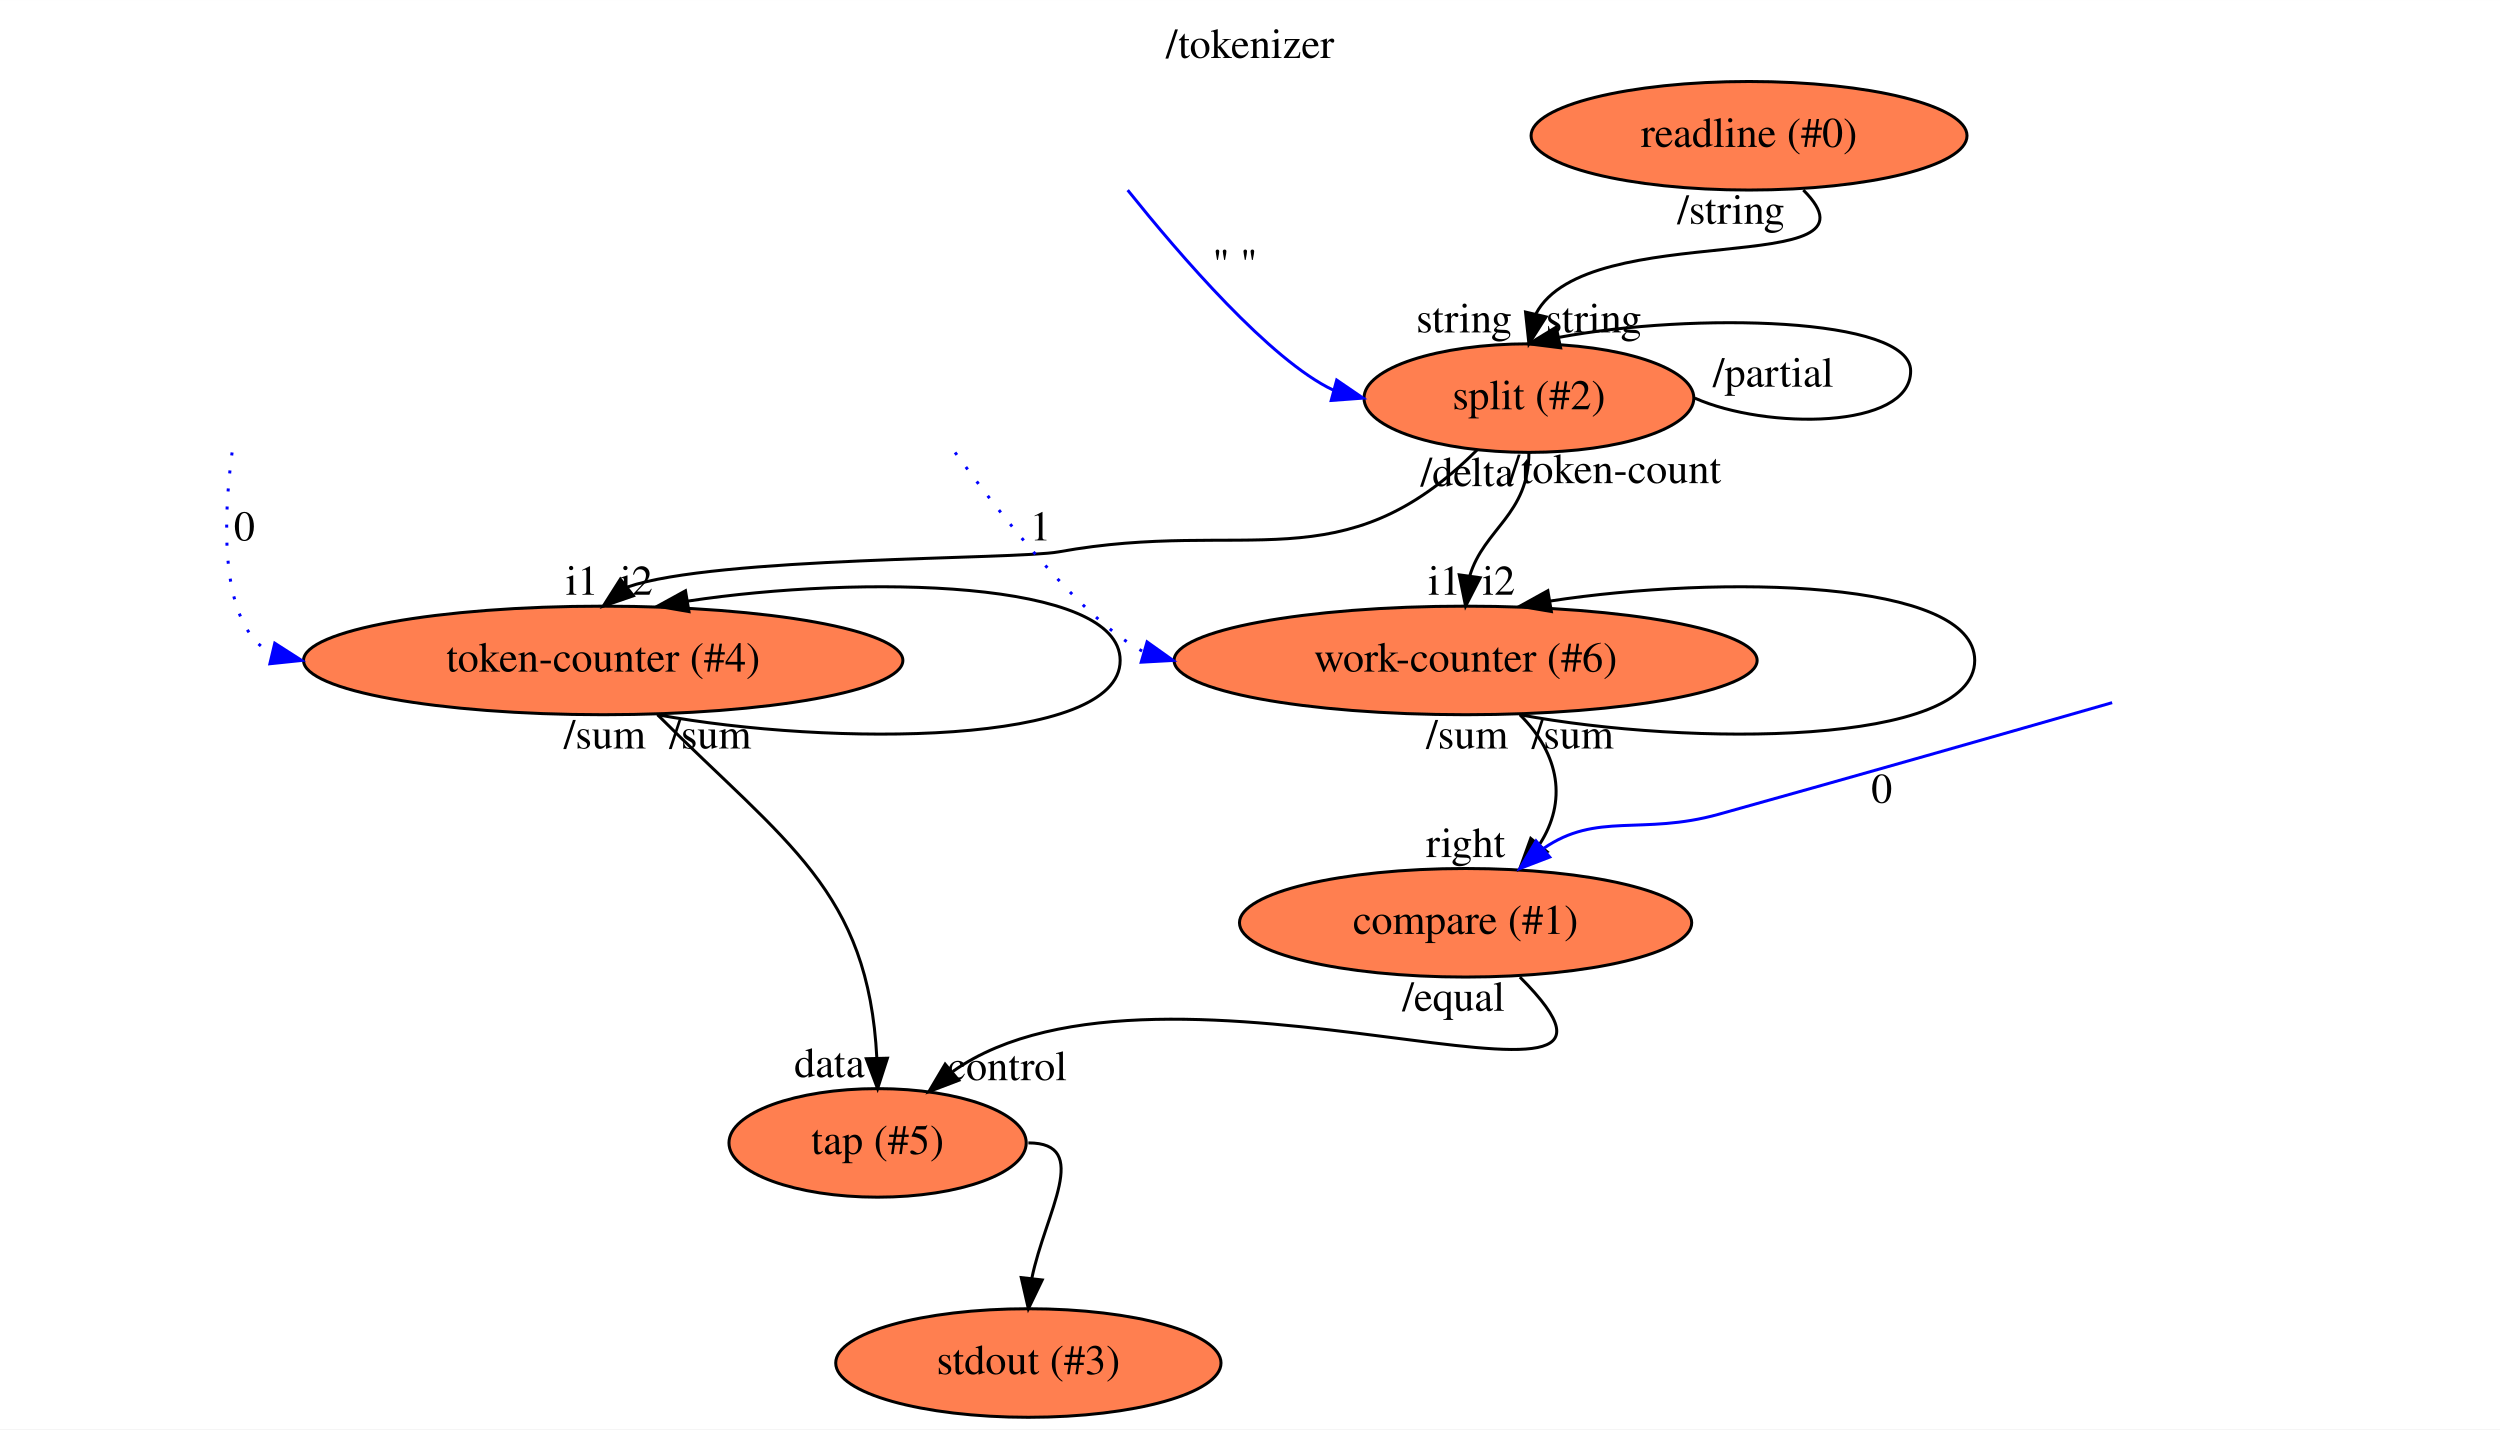
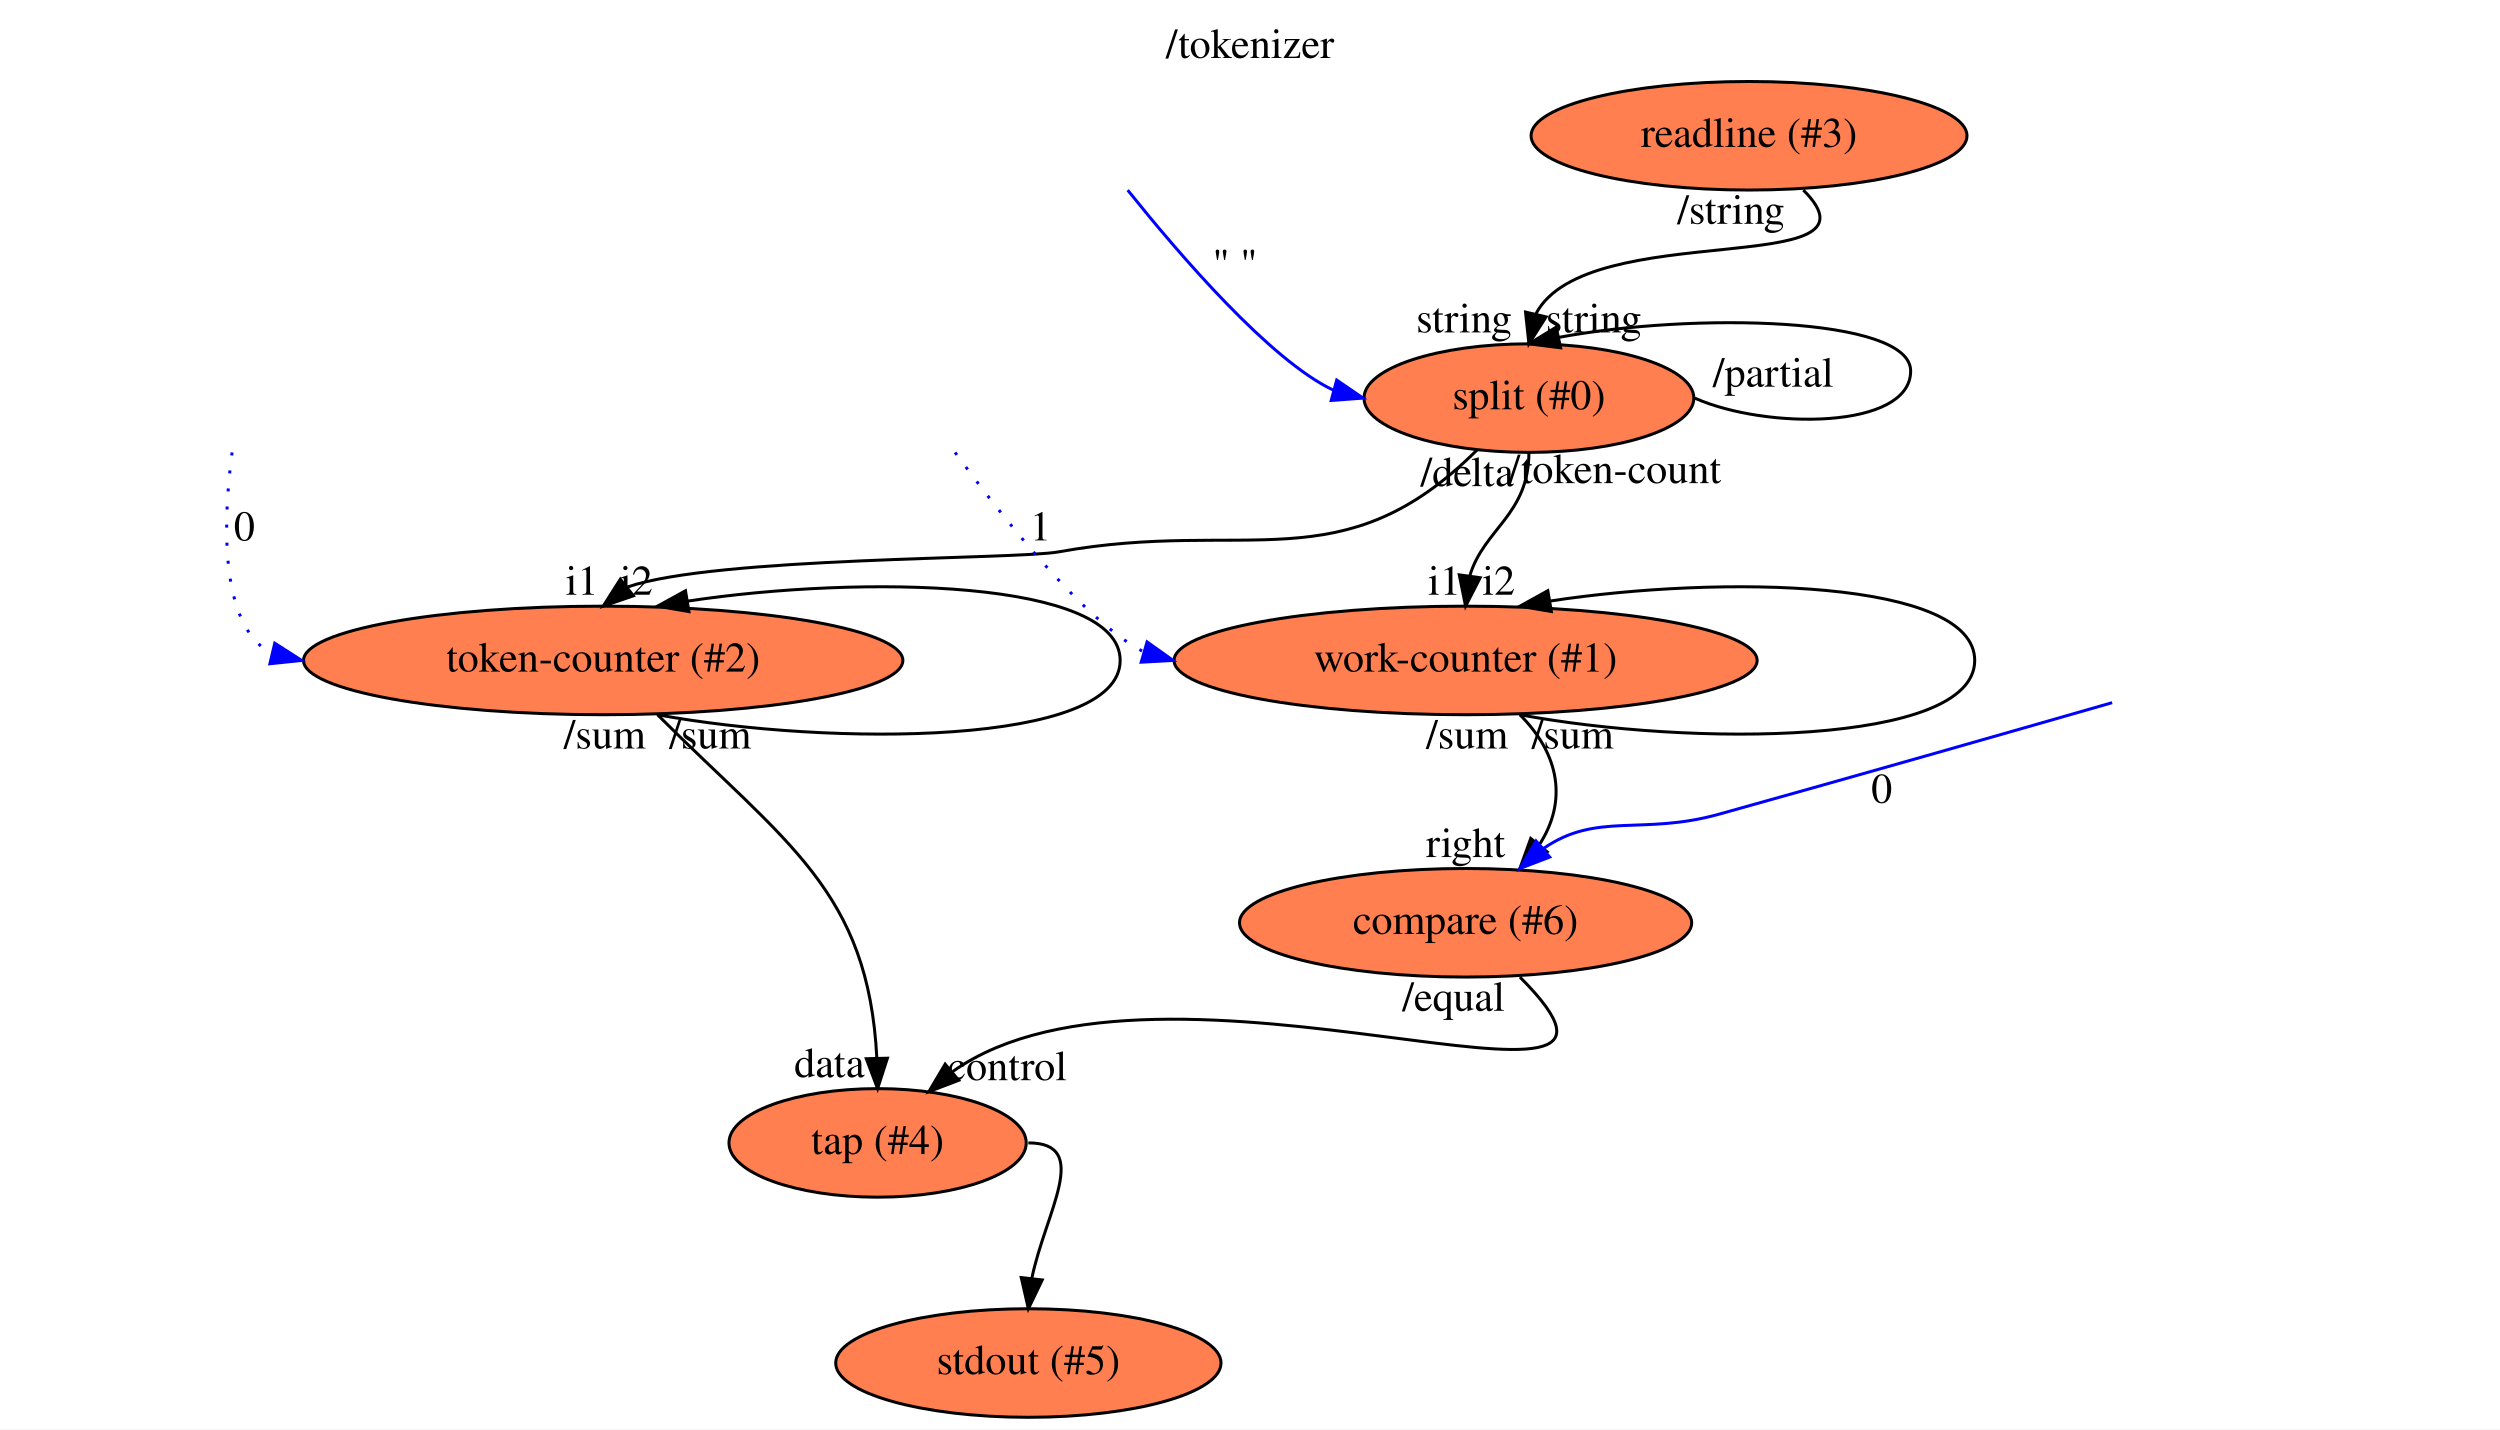
<svg xmlns="http://www.w3.org/2000/svg" xmlns:xlink="http://www.w3.org/1999/xlink" width="829pt" height="474pt" viewBox="0.00 0.00 829.09 474.00">
  <g id="graph0" class="graph" transform="scale(1 1) rotate(0) translate(4 470)">
    <polygon fill="#ffffff" stroke="transparent" points="-4,4 -4,-470 825.087,-470 825.087,4 -4,4" />
    <text text-anchor="middle" x="410.543" y="-450.8" font-family="Times,serif" font-size="14.00" fill="#000000">/tokenizer</text>
    <g id="node1" class="node">
      <g id="a_node1">
-         <a xlink:href="file:///home/travis/build/andrewdavidmackenzie/flow/flowr/src/lib/flowruntime/stdio/readline.html" xlink:title="readline (#0)">
+         <a xlink:href="file:///home/travis/build/andrewdavidmackenzie/flow/flowr/src/lib/flowruntime/stdio/readline.html" xlink:title="readline (#3)">
          <ellipse fill="#ff7f50" stroke="#000000" cx="576.043" cy="-425" rx="72.287" ry="18" />
-           <text text-anchor="middle" x="576.043" y="-421.3" font-family="Times,serif" font-size="14.00" fill="#000000">readline (#0)</text>
+           <text text-anchor="middle" x="576.043" y="-421.3" font-family="Times,serif" font-size="14.00" fill="#000000">readline (#3)</text>
        </a>
      </g>
    </g>
    <g id="node2" class="node">
      <g id="a_node2">
-         <a xlink:href="file:///home/travis/build/andrewdavidmackenzie/flow/flowstdlib/data/split/split.html" xlink:title="split (#2)">
+         <a xlink:href="file:///home/travis/build/andrewdavidmackenzie/flow/flowstdlib/data/split/split.html" xlink:title="split (#0)">
          <ellipse fill="#ff7f50" stroke="#000000" cx="503.043" cy="-338" rx="54.691" ry="18" />
-           <text text-anchor="middle" x="503.043" y="-334.3" font-family="Times,serif" font-size="14.00" fill="#000000">split (#2)</text>
+           <text text-anchor="middle" x="503.043" y="-334.3" font-family="Times,serif" font-size="14.00" fill="#000000">split (#0)</text>
        </a>
      </g>
    </g>
    <g id="edge1" class="edge">
      <path fill="none" stroke="#000000" d="M594.043,-407C624.138,-376.906 522.298,-398.155 505.387,-365.98" />
      <polygon fill="#000000" stroke="#000000" points="508.737,-364.935 503.043,-356 501.923,-366.535 508.737,-364.935" />
      <text text-anchor="middle" x="481.543" y="-359.8" font-family="Times,serif" font-size="14.00" fill="#000000">string</text>
      <text text-anchor="middle" x="570.043" y="-395.8" font-family="Times,serif" font-size="14.00" fill="#000000">/string</text>
    </g>
    <g id="edge3" class="edge">
      <path fill="none" stroke="#000000" d="M558.043,-338C581.638,-327.5 629.638,-327.5 629.638,-347 629.638,-365.053 557.304,-366.393 513.085,-358.161" />
      <polygon fill="#000000" stroke="#000000" points="513.556,-354.682 503.043,-356 512.083,-361.525 513.556,-354.682" />
      <text text-anchor="middle" x="524.543" y="-359.8" font-family="Times,serif" font-size="14.00" fill="#000000">string</text>
      <text text-anchor="middle" x="584.043" y="-341.8" font-family="Times,serif" font-size="14.00" fill="#000000">/partial</text>
    </g>
    <g id="node4" class="node">
      <g id="a_node4">
-         <a xlink:href="file:///home/travis/build/andrewdavidmackenzie/flow/flowstdlib/math/add/add.html" xlink:title="work-counter (#6)">
+         <a xlink:href="file:///home/travis/build/andrewdavidmackenzie/flow/flowstdlib/math/add/add.html" xlink:title="work-counter (#1)">
          <ellipse fill="#ff7f50" stroke="#000000" cx="482.043" cy="-251" rx="96.683" ry="18" />
-           <text text-anchor="middle" x="482.043" y="-247.3" font-family="Times,serif" font-size="14.00" fill="#000000">work-counter (#6)</text>
+           <text text-anchor="middle" x="482.043" y="-247.3" font-family="Times,serif" font-size="14.00" fill="#000000">work-counter (#1)</text>
        </a>
      </g>
    </g>
    <g id="edge4" class="edge">
      <path fill="none" stroke="#000000" d="M503.043,-320C503.043,-299.317 488.093,-294.68 483.421,-279.012" />
      <polygon fill="#000000" stroke="#000000" points="486.874,-278.429 482.043,-269 479.939,-279.384 486.874,-278.429" />
      <text text-anchor="middle" x="475.043" y="-272.8" font-family="Times,serif" font-size="14.00" fill="#000000">i1</text>
      <text text-anchor="middle" x="482.543" y="-308.8" font-family="Times,serif" font-size="14.00" fill="#000000">/delta</text>
    </g>
    <g id="node5" class="node">
      <g id="a_node5">
-         <a xlink:href="file:///home/travis/build/andrewdavidmackenzie/flow/flowstdlib/math/add/add.html" xlink:title="token-counter (#4)">
+         <a xlink:href="file:///home/travis/build/andrewdavidmackenzie/flow/flowstdlib/math/add/add.html" xlink:title="token-counter (#2)">
          <ellipse fill="#ff7f50" stroke="#000000" cx="196.043" cy="-251" rx="99.382" ry="18" />
-           <text text-anchor="middle" x="196.043" y="-247.3" font-family="Times,serif" font-size="14.00" fill="#000000">token-counter (#4)</text>
+           <text text-anchor="middle" x="196.043" y="-247.3" font-family="Times,serif" font-size="14.00" fill="#000000">token-counter (#2)</text>
        </a>
      </g>
    </g>
    <g id="edge5" class="edge">
      <path fill="none" stroke="#000000" d="M486.043,-321C441.072,-276.029 409.623,-298.34 347.043,-287 332.885,-284.434 233.341,-285.438 204.101,-275.359" />
      <polygon fill="#000000" stroke="#000000" points="206.061,-272.447 196.043,-269 201.725,-277.942 206.061,-272.447" />
      <text text-anchor="middle" x="189.043" y="-272.8" font-family="Times,serif" font-size="14.00" fill="#000000">i1</text>
      <text text-anchor="middle" x="531.543" y="-309.8" font-family="Times,serif" font-size="14.00" fill="#000000">/token-count</text>
    </g>
    <g id="edge2" class="edge">
      <path fill="none" stroke="#0000ff" d="M369.983,-406.974C387.366,-385.273 417.323,-350.514 438.119,-340.674" />
      <polygon fill="#0000ff" stroke="#0000ff" points="439.298,-343.981 448.043,-338 437.477,-337.222 439.298,-343.981" />
      <text text-anchor="middle" x="405.543" y="-377.8" font-family="Times,serif" font-size="14.00" fill="#000000">" "</text>
    </g>
    <g id="edge7" class="edge">
      <path fill="none" stroke="#000000" d="M500.043,-233C556.324,-222.5 650.885,-222.5 650.885,-251 650.885,-277.886 566.732,-279.409 509.951,-270.68" />
      <polygon fill="#000000" stroke="#000000" points="510.488,-267.221 500.043,-269 509.317,-274.123 510.488,-267.221" />
      <text text-anchor="middle" x="493.043" y="-272.8" font-family="Times,serif" font-size="14.00" fill="#000000">i2</text>
      <text text-anchor="middle" x="482.543" y="-221.8" font-family="Times,serif" font-size="14.00" fill="#000000">/sum</text>
    </g>
    <g id="node7" class="node">
      <g id="a_node7">
-         <a xlink:href="file:///home/travis/build/andrewdavidmackenzie/flow/flowstdlib/math/compare/compare.html" xlink:title="compare (#1)">
+         <a xlink:href="file:///home/travis/build/andrewdavidmackenzie/flow/flowstdlib/math/compare/compare.html" xlink:title="compare (#6)">
          <ellipse fill="#ff7f50" stroke="#000000" cx="482.043" cy="-164" rx="74.987" ry="18" />
-           <text text-anchor="middle" x="482.043" y="-160.3" font-family="Times,serif" font-size="14.00" fill="#000000">compare (#1)</text>
+           <text text-anchor="middle" x="482.043" y="-160.3" font-family="Times,serif" font-size="14.00" fill="#000000">compare (#6)</text>
        </a>
      </g>
    </g>
    <g id="edge8" class="edge">
      <path fill="none" stroke="#000000" d="M500.043,-233C513.442,-219.602 515.64,-204.165 506.638,-190.098" />
      <polygon fill="#000000" stroke="#000000" points="509.072,-187.544 500.043,-182 503.644,-191.964 509.072,-187.544" />
      <text text-anchor="middle" x="482.043" y="-185.8" font-family="Times,serif" font-size="14.00" fill="#000000">right</text>
      <text text-anchor="middle" x="517.543" y="-221.8" font-family="Times,serif" font-size="14.00" fill="#000000">/sum</text>
    </g>
    <g id="edge10" class="edge">
      <path fill="none" stroke="#000000" d="M214.043,-233C271.19,-222.5 367.484,-222.5 367.484,-251 367.484,-277.886 281.79,-279.409 224.106,-270.68" />
      <polygon fill="#000000" stroke="#000000" points="224.483,-267.195 214.043,-269 223.33,-274.099 224.483,-267.195" />
      <text text-anchor="middle" x="207.043" y="-272.8" font-family="Times,serif" font-size="14.00" fill="#000000">i2</text>
      <text text-anchor="middle" x="196.543" y="-221.8" font-family="Times,serif" font-size="14.00" fill="#000000">/sum</text>
    </g>
    <g id="node9" class="node">
      <g id="a_node9">
-         <a xlink:href="file:///home/travis/build/andrewdavidmackenzie/flow/flowstdlib/control/tap/tap.html" xlink:title="tap (#5)">
+         <a xlink:href="file:///home/travis/build/andrewdavidmackenzie/flow/flowstdlib/control/tap/tap.html" xlink:title="tap (#4)">
          <ellipse fill="#ff7f50" stroke="#000000" cx="287.043" cy="-91" rx="49.291" ry="18" />
-           <text text-anchor="middle" x="287.043" y="-87.3" font-family="Times,serif" font-size="14.00" fill="#000000">tap (#5)</text>
+           <text text-anchor="middle" x="287.043" y="-87.3" font-family="Times,serif" font-size="14.00" fill="#000000">tap (#4)</text>
        </a>
      </g>
    </g>
    <g id="edge11" class="edge">
      <path fill="none" stroke="#000000" d="M214.043,-233C256.791,-190.252 283.953,-174.665 286.796,-119.064" />
      <polygon fill="#000000" stroke="#000000" points="290.296,-119.083 287.043,-109 283.298,-118.911 290.296,-119.083" />
      <text text-anchor="middle" x="271.043" y="-112.8" font-family="Times,serif" font-size="14.00" fill="#000000">data</text>
      <text text-anchor="middle" x="231.543" y="-221.8" font-family="Times,serif" font-size="14.00" fill="#000000">/sum</text>
    </g>
    <g id="edge6" class="edge">
      <path fill="none" stroke="#0000ff" stroke-dasharray="1,5" d="M312.735,-319.974C328.518,-298.373 355.768,-263.833 375.343,-253.811" />
      <polygon fill="#0000ff" stroke="#0000ff" points="376.413,-257.145 385.043,-251 374.464,-250.422 376.413,-257.145" />
      <text text-anchor="middle" x="341.043" y="-290.8" font-family="Times,serif" font-size="14.00" fill="#000000">1</text>
    </g>
    <g id="edge14" class="edge">
      <path fill="none" stroke="#000000" d="M500.043,-146C560.336,-85.707 381.705,-164.138 311.983,-114.683" />
      <polygon fill="#000000" stroke="#000000" points="313.948,-111.762 304.043,-108 309.44,-117.118 313.948,-111.762" />
      <text text-anchor="middle" x="330.043" y="-111.8" font-family="Times,serif" font-size="14.00" fill="#000000">control</text>
      <text text-anchor="middle" x="478.043" y="-134.8" font-family="Times,serif" font-size="14.00" fill="#000000">/equal</text>
    </g>
    <g id="edge9" class="edge">
      <path fill="none" stroke="#0000ff" stroke-dasharray="1,5" d="M72.964,-319.974C70.081,-298.074 68.481,-262.876 85.891,-253.409" />
      <polygon fill="#0000ff" stroke="#0000ff" points="87.122,-256.714 96.043,-251 85.505,-249.904 87.122,-256.714" />
      <text text-anchor="middle" x="77.043" y="-290.8" font-family="Times,serif" font-size="14.00" fill="#000000">0</text>
    </g>
    <g id="node10" class="node">
      <g id="a_node10">
-         <a xlink:href="file:///home/travis/build/andrewdavidmackenzie/flow/flowr/src/lib/flowruntime/stdio/stdout.html" xlink:title="stdout (#3)">
+         <a xlink:href="file:///home/travis/build/andrewdavidmackenzie/flow/flowr/src/lib/flowruntime/stdio/stdout.html" xlink:title="stdout (#5)">
          <ellipse fill="#ff7f50" stroke="#000000" cx="337.043" cy="-18" rx="63.889" ry="18" />
-           <text text-anchor="middle" x="337.043" y="-14.3" font-family="Times,serif" font-size="14.00" fill="#000000">stdout (#3)</text>
+           <text text-anchor="middle" x="337.043" y="-14.3" font-family="Times,serif" font-size="14.00" fill="#000000">stdout (#5)</text>
        </a>
      </g>
    </g>
    <g id="edge12" class="edge">
      <path fill="none" stroke="#000000" d="M337.043,-91C358.241,-91 342.674,-68.022 338.165,-45.977" />
      <polygon fill="#000000" stroke="#000000" points="341.639,-45.546 337.043,-36 334.683,-46.328 341.639,-45.546" />
    </g>
    <g id="edge13" class="edge">
      <path fill="none" stroke="#0000ff" d="M696.463,-236.998C660.482,-226.667 610.242,-212.323 566.043,-200 540.417,-192.855 525.566,-200.893 507.851,-188.611" />
      <polygon fill="#0000ff" stroke="#0000ff" points="509.937,-185.791 500.043,-182 505.413,-191.133 509.937,-185.791" />
      <text text-anchor="middle" x="620.043" y="-203.8" font-family="Times,serif" font-size="14.00" fill="#000000">0</text>
    </g>
  </g>
</svg>
